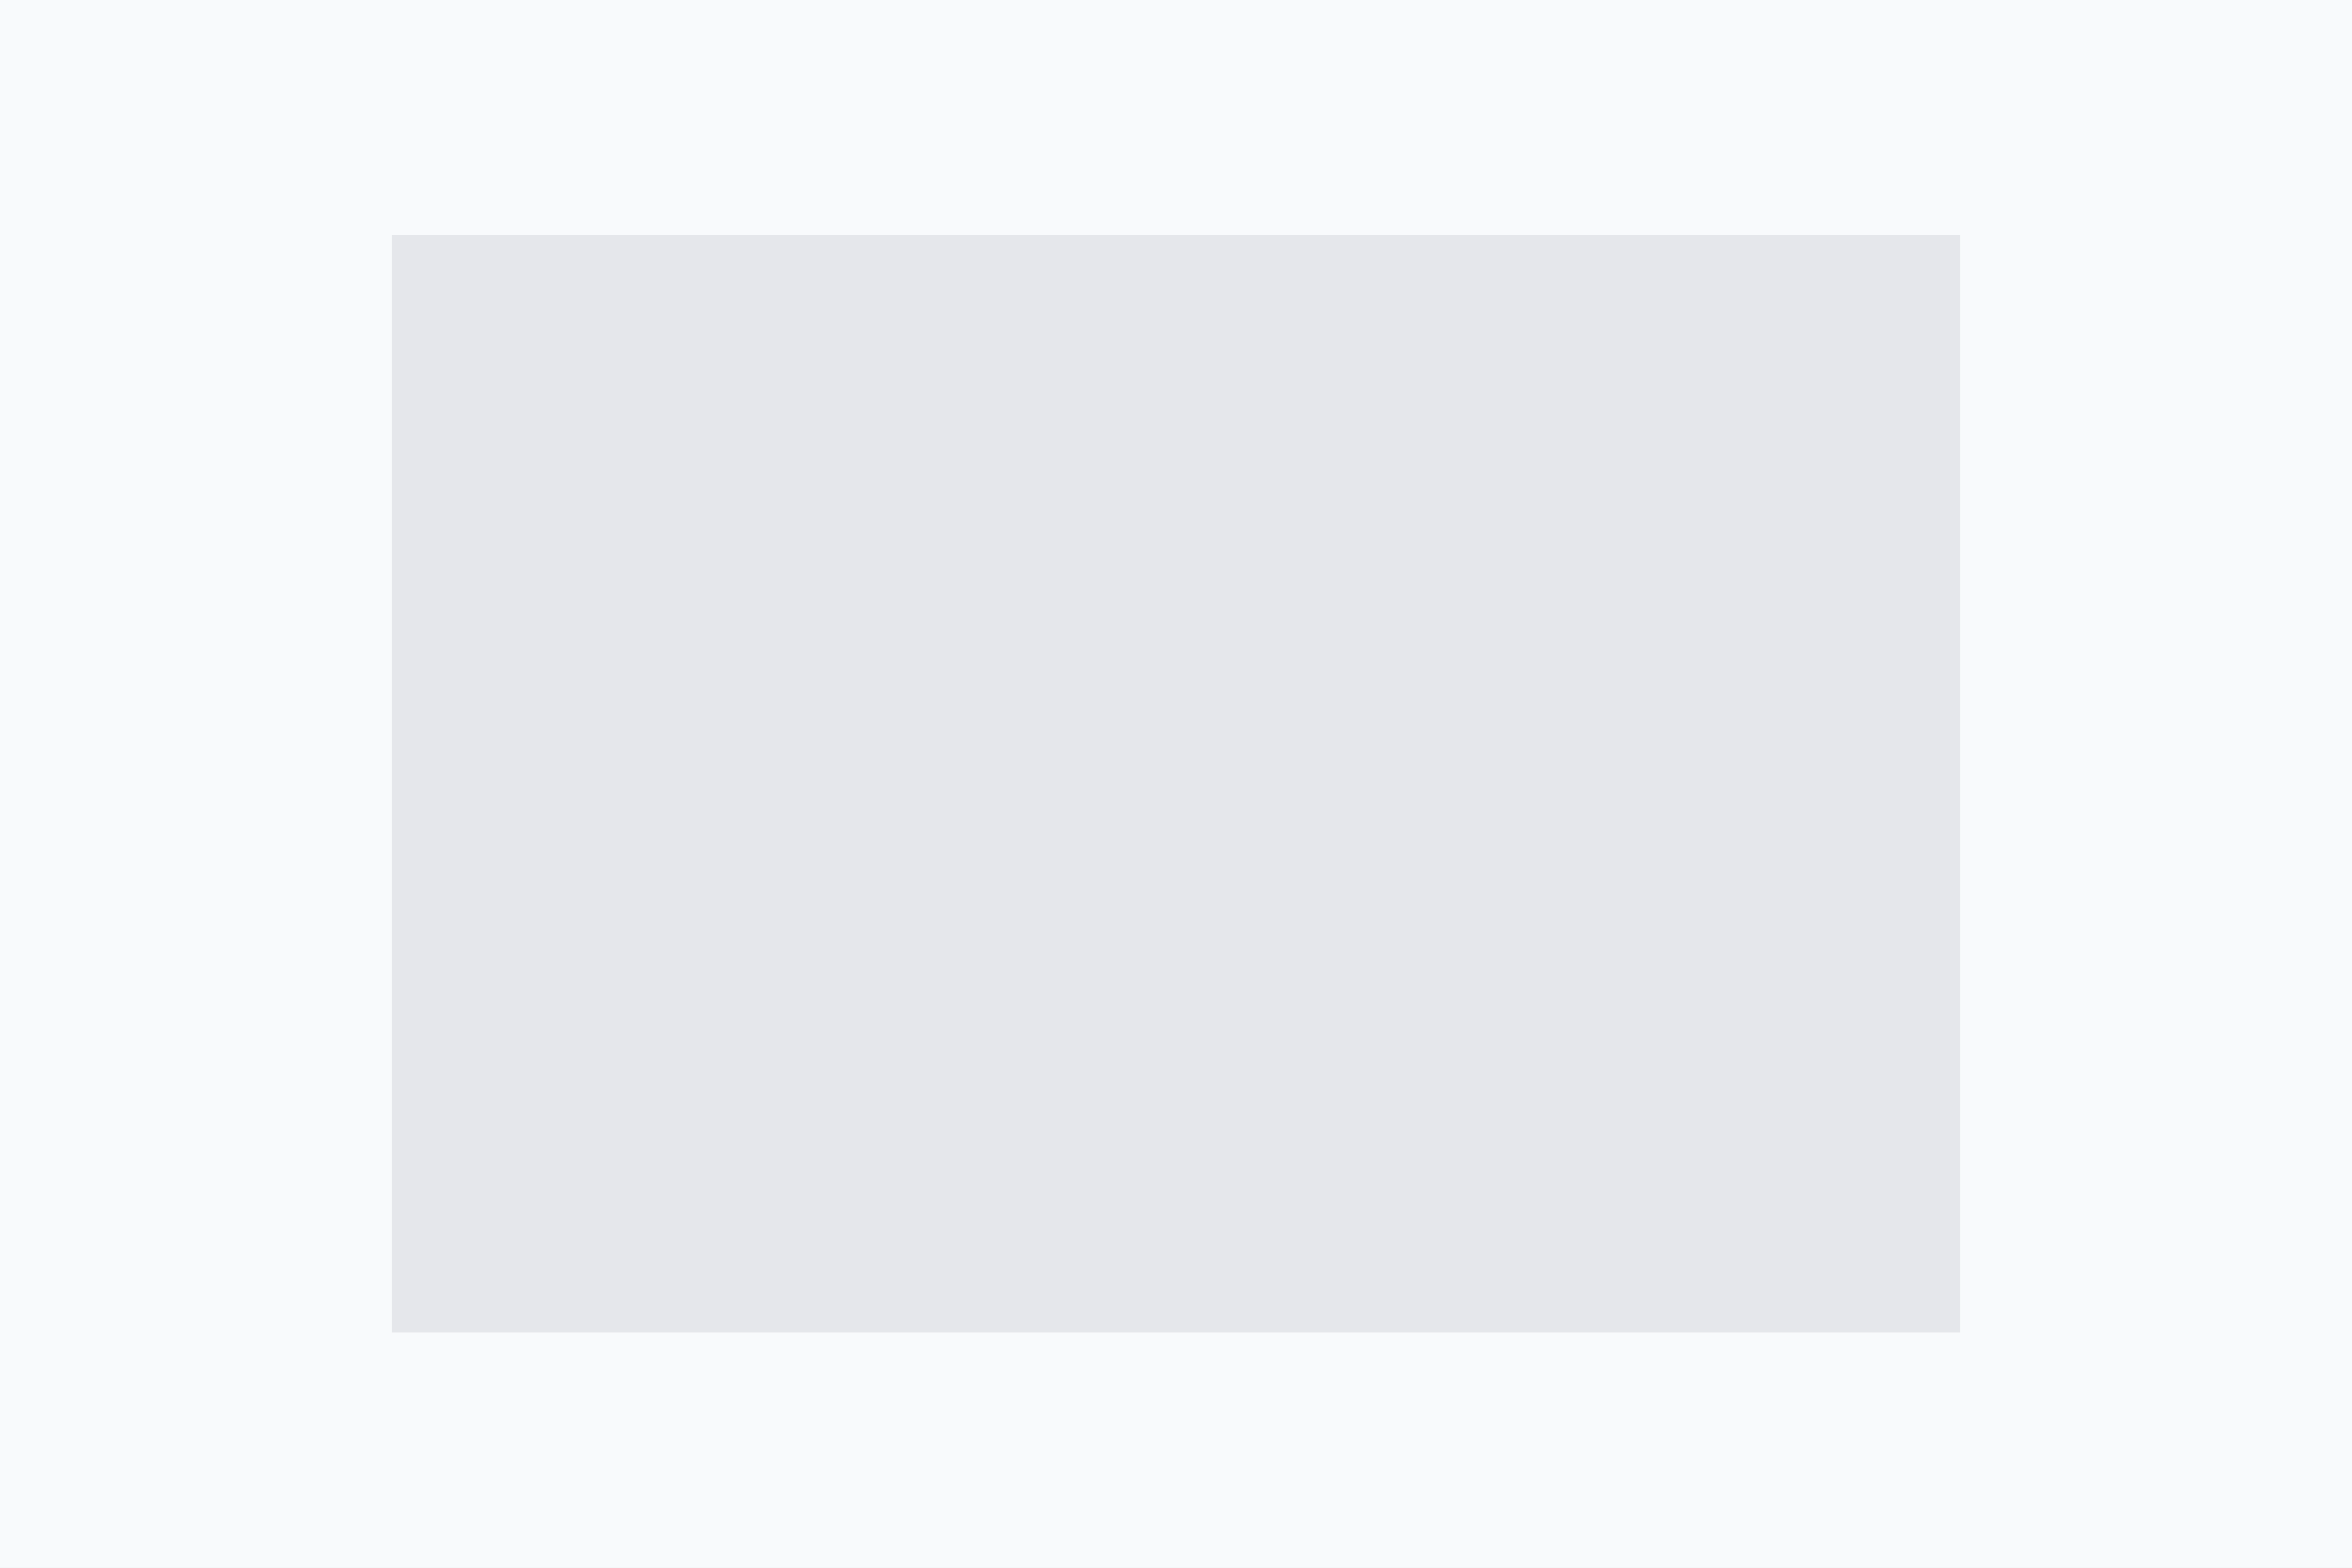
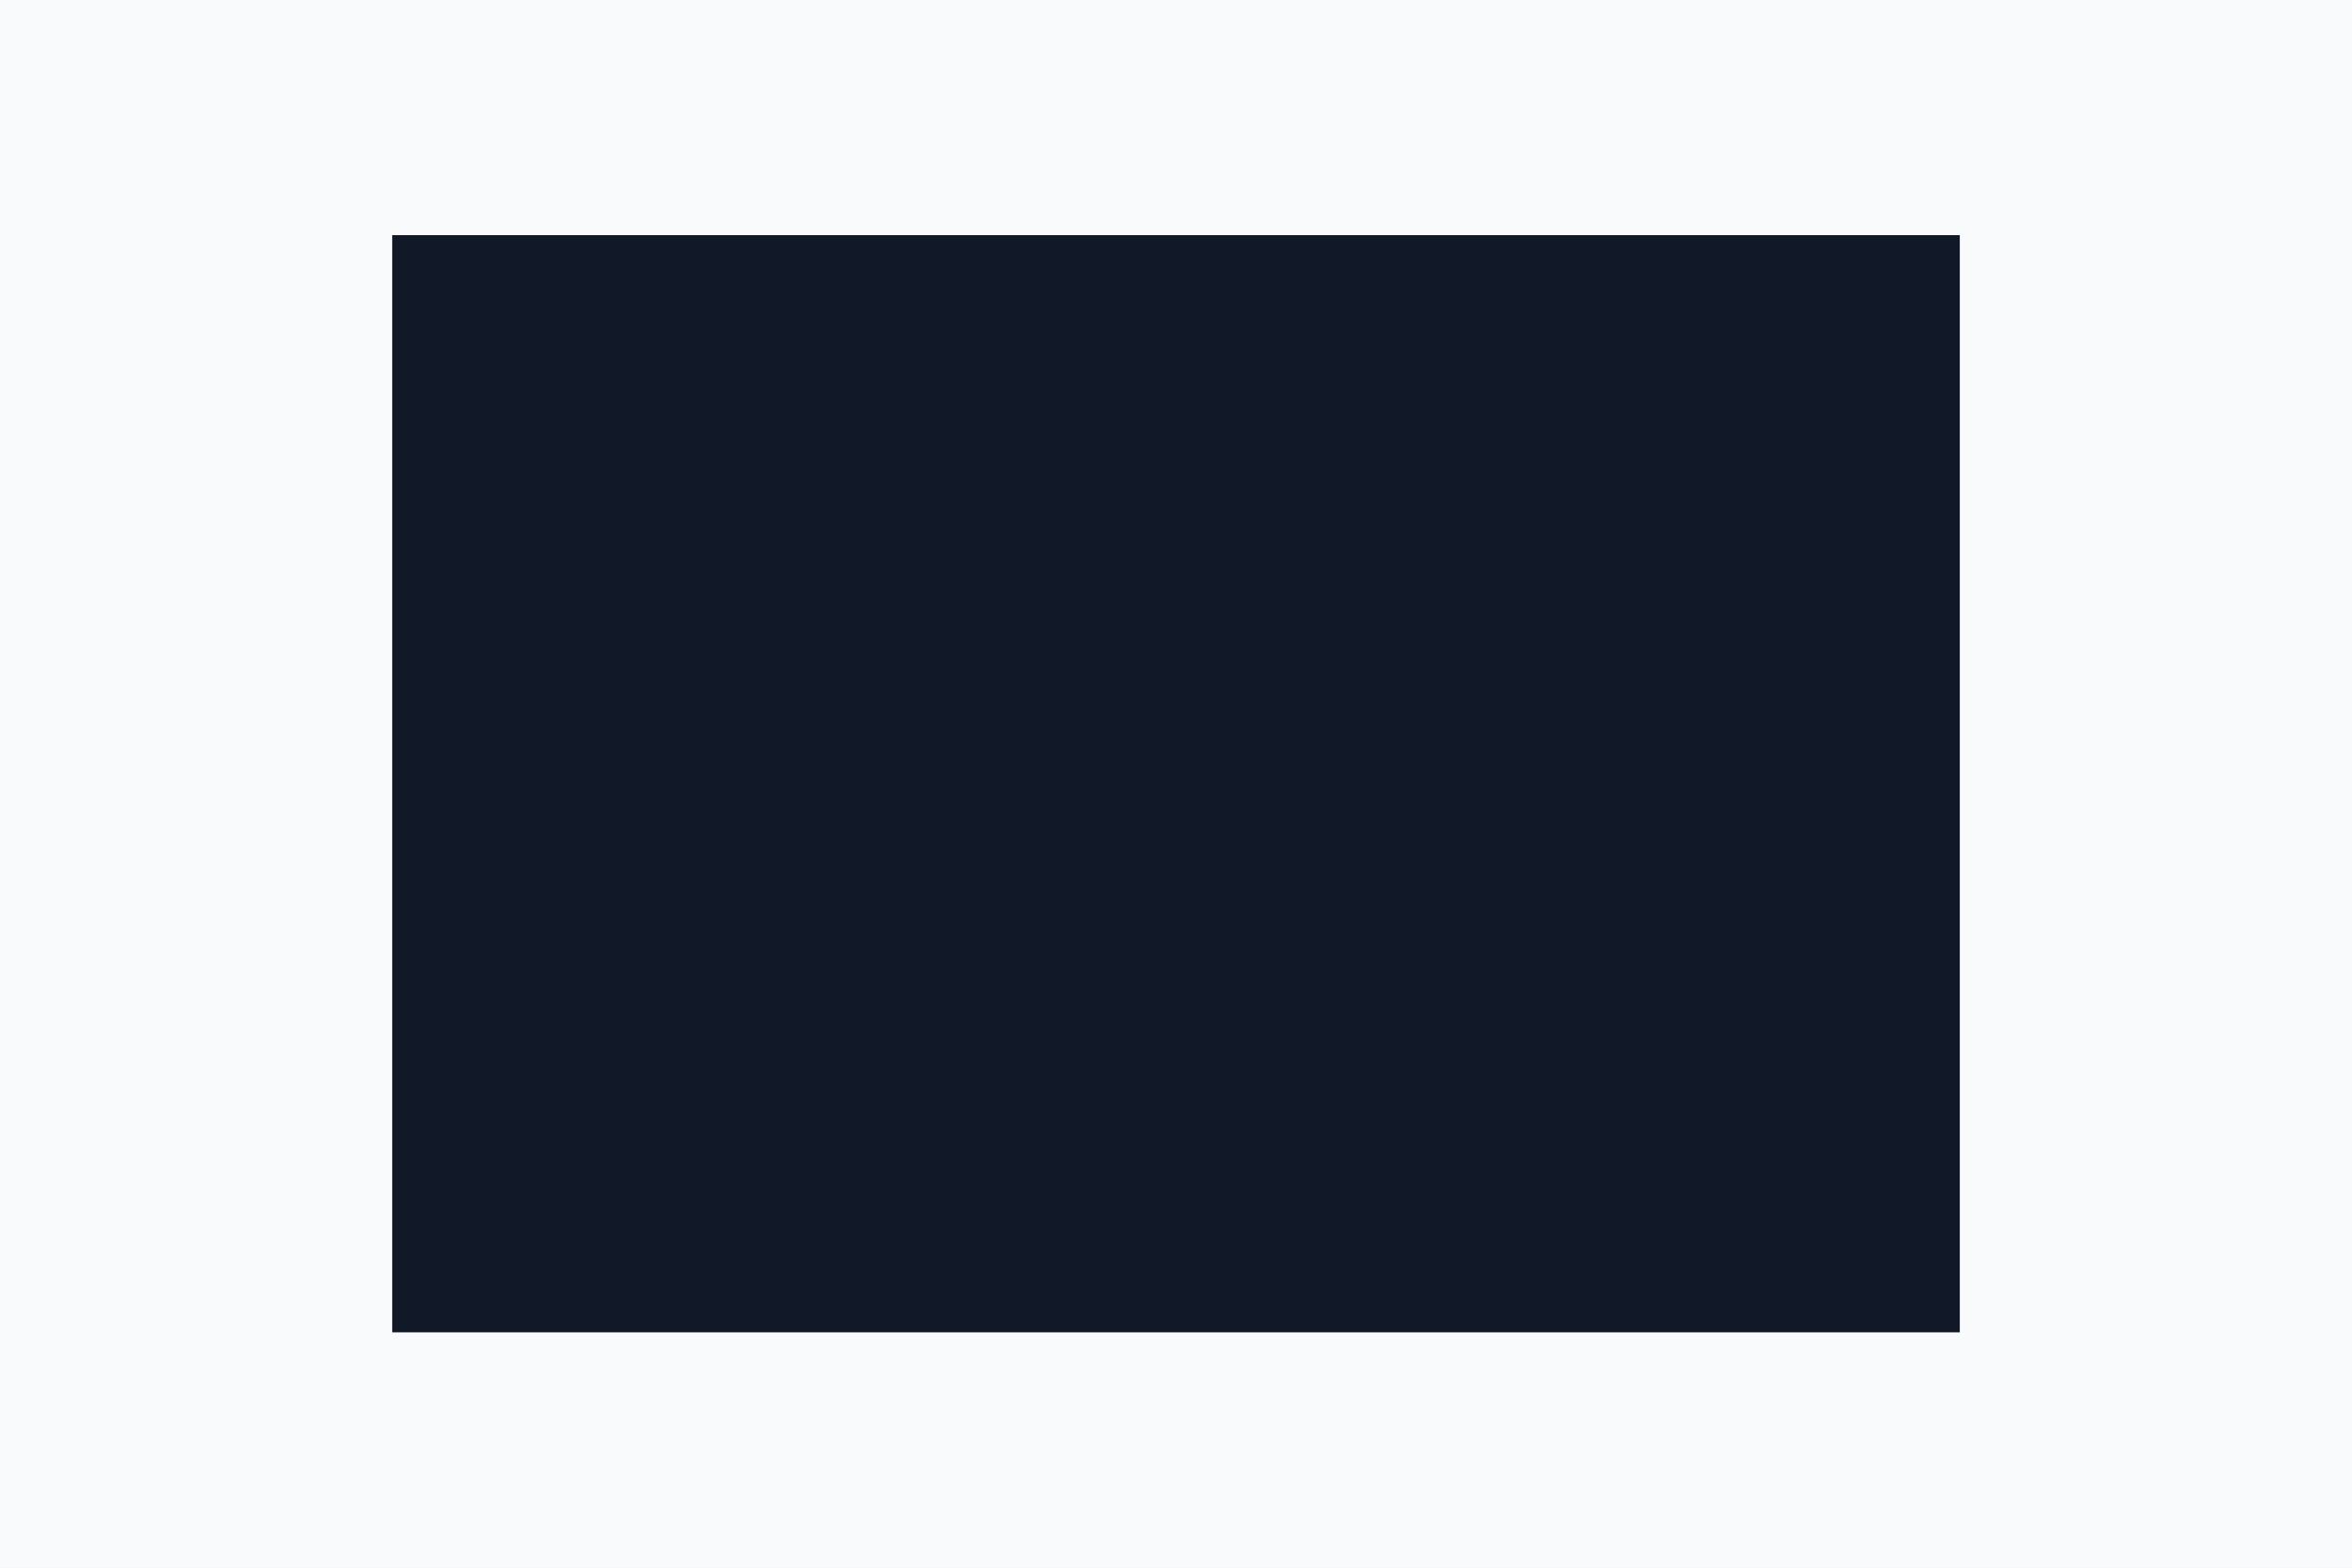
<svg xmlns="http://www.w3.org/2000/svg" viewBox="0 0 120 80">
  <rect width="120" height="80" fill="#f8fafc" />
  <defs>
    <mask id="mask" maskUnits="userSpaceOnUse" x="20" y="12" width="80" height="56">
      <rect x="20" y="12" width="80" height="56" fill="white" />
    </mask>
  </defs>
-   <rect x="20" y="12" width="80" height="56" fill="#e5e7eb" mask="url(#mask)" />
+   <rect x="20" y="12" width="80" height="56" fill="#111827" mask="url(#mask)" />
</svg>
